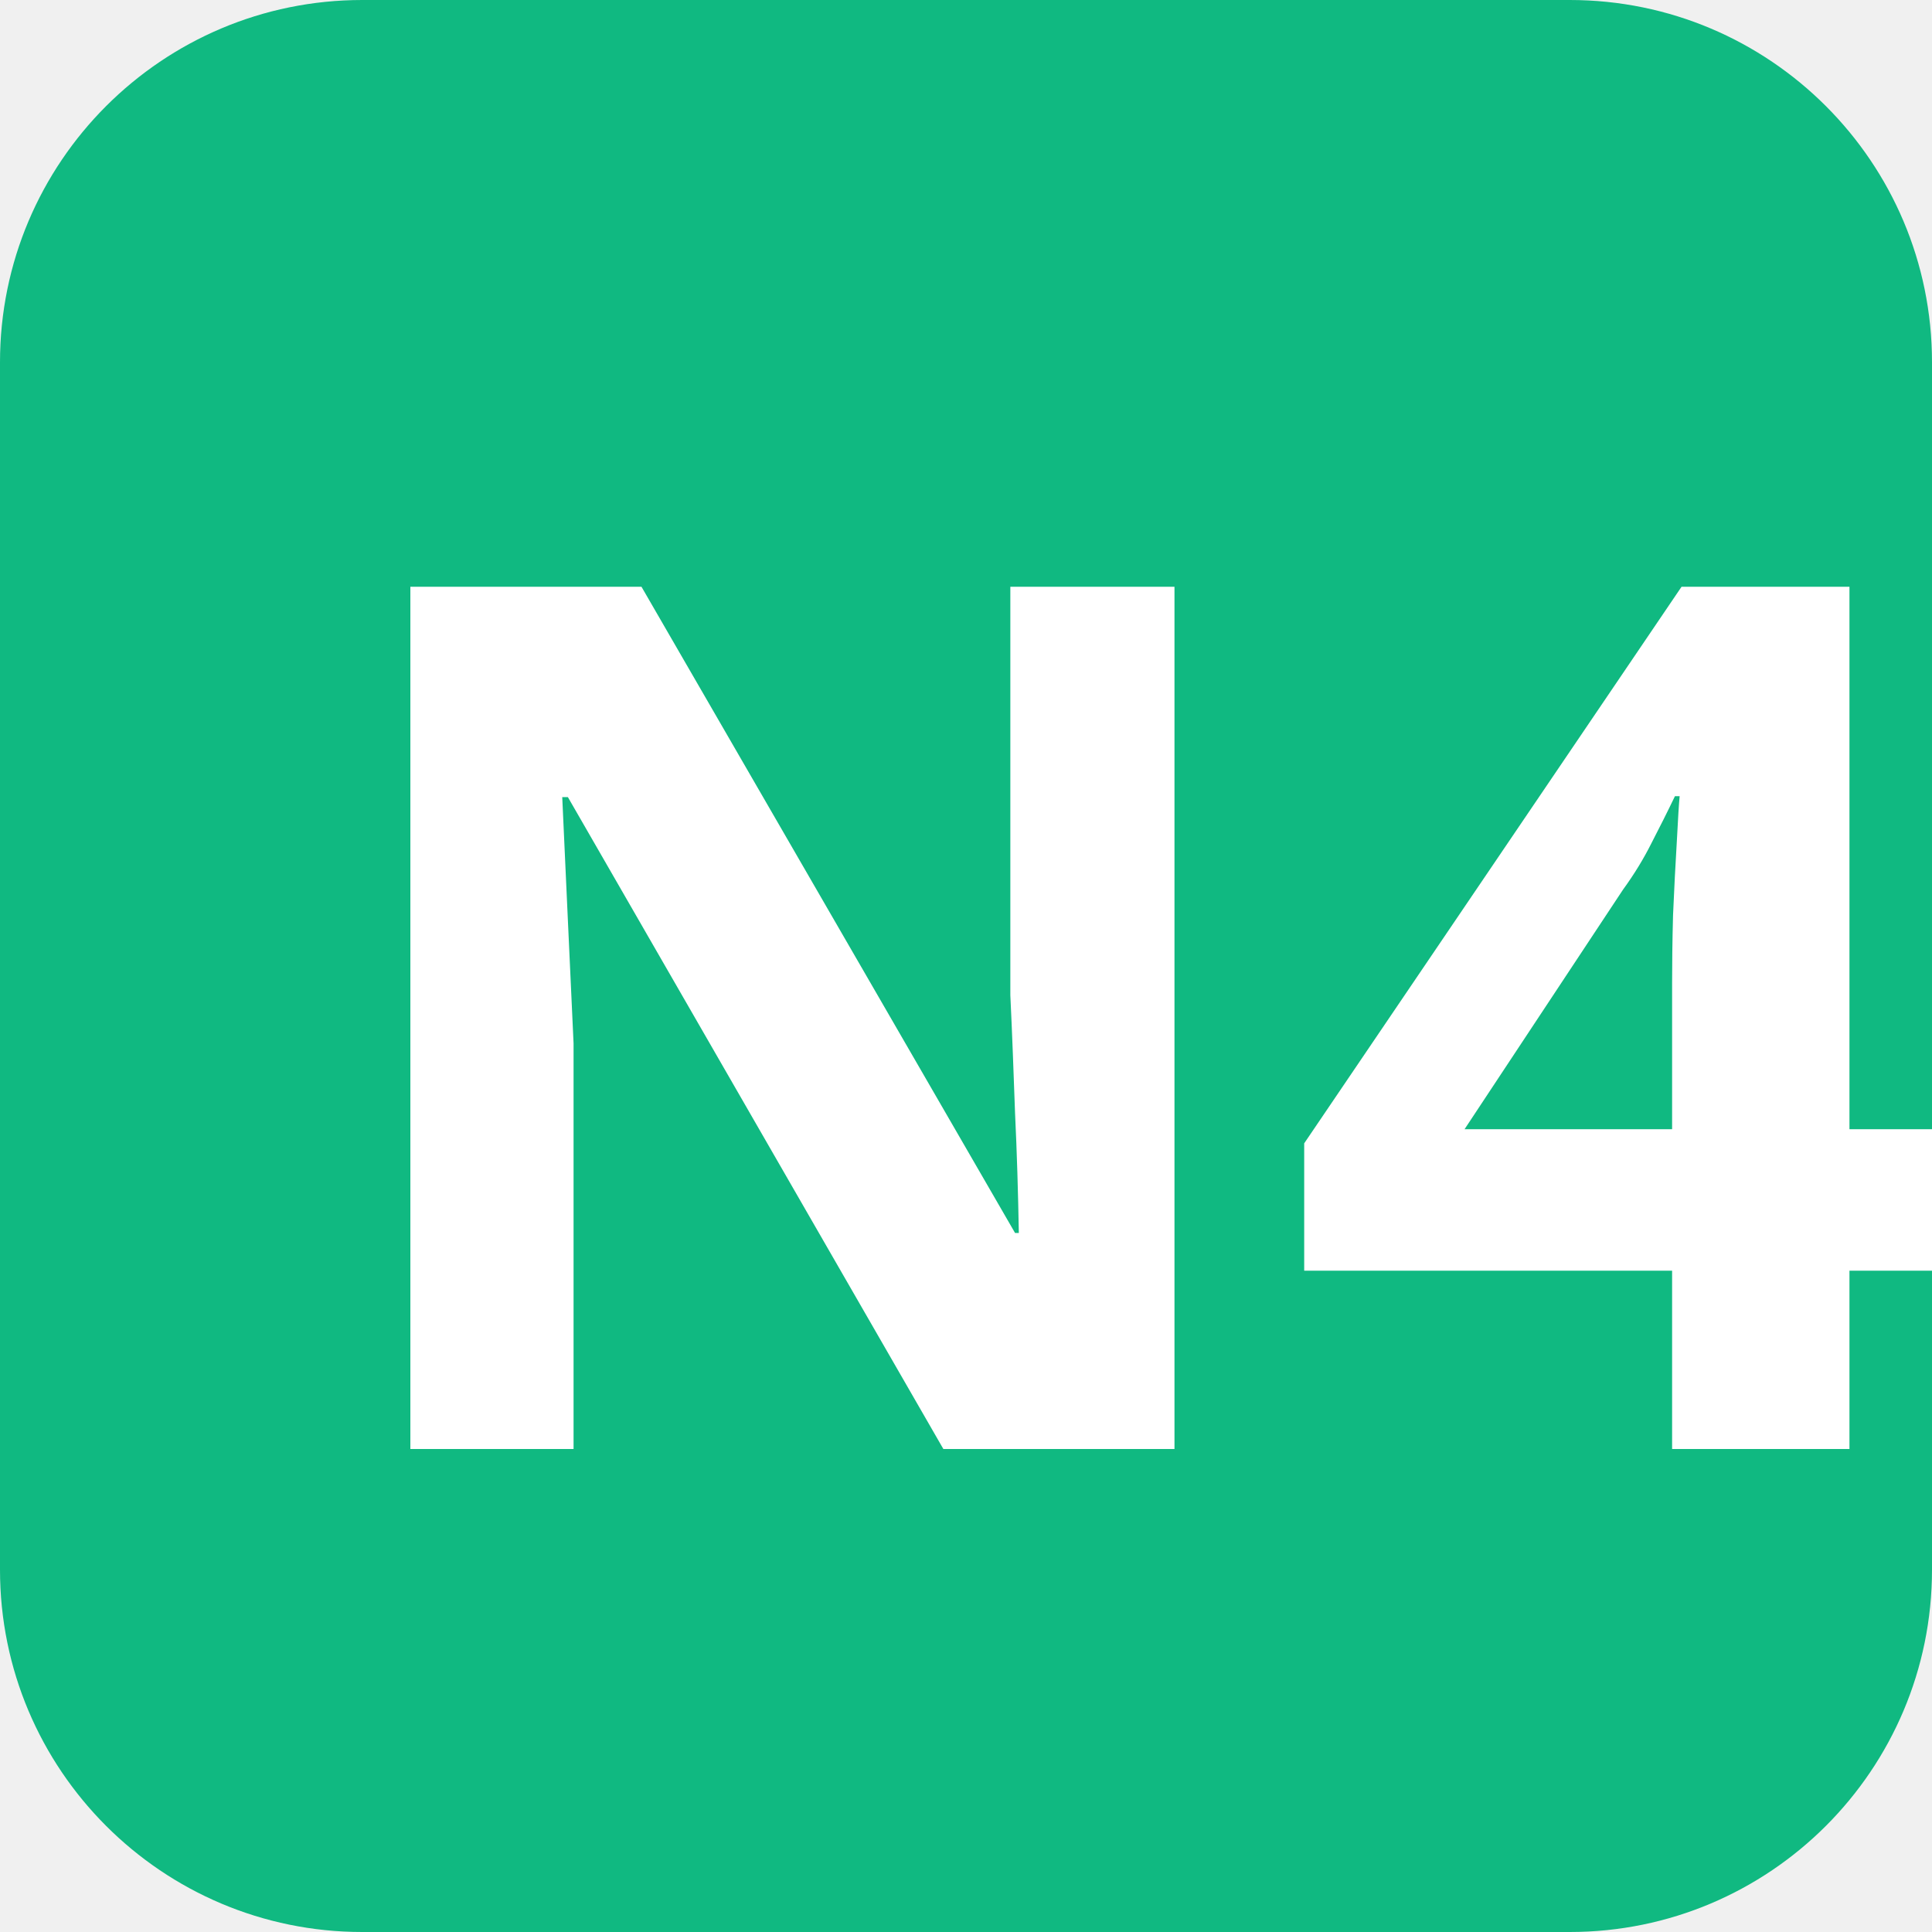
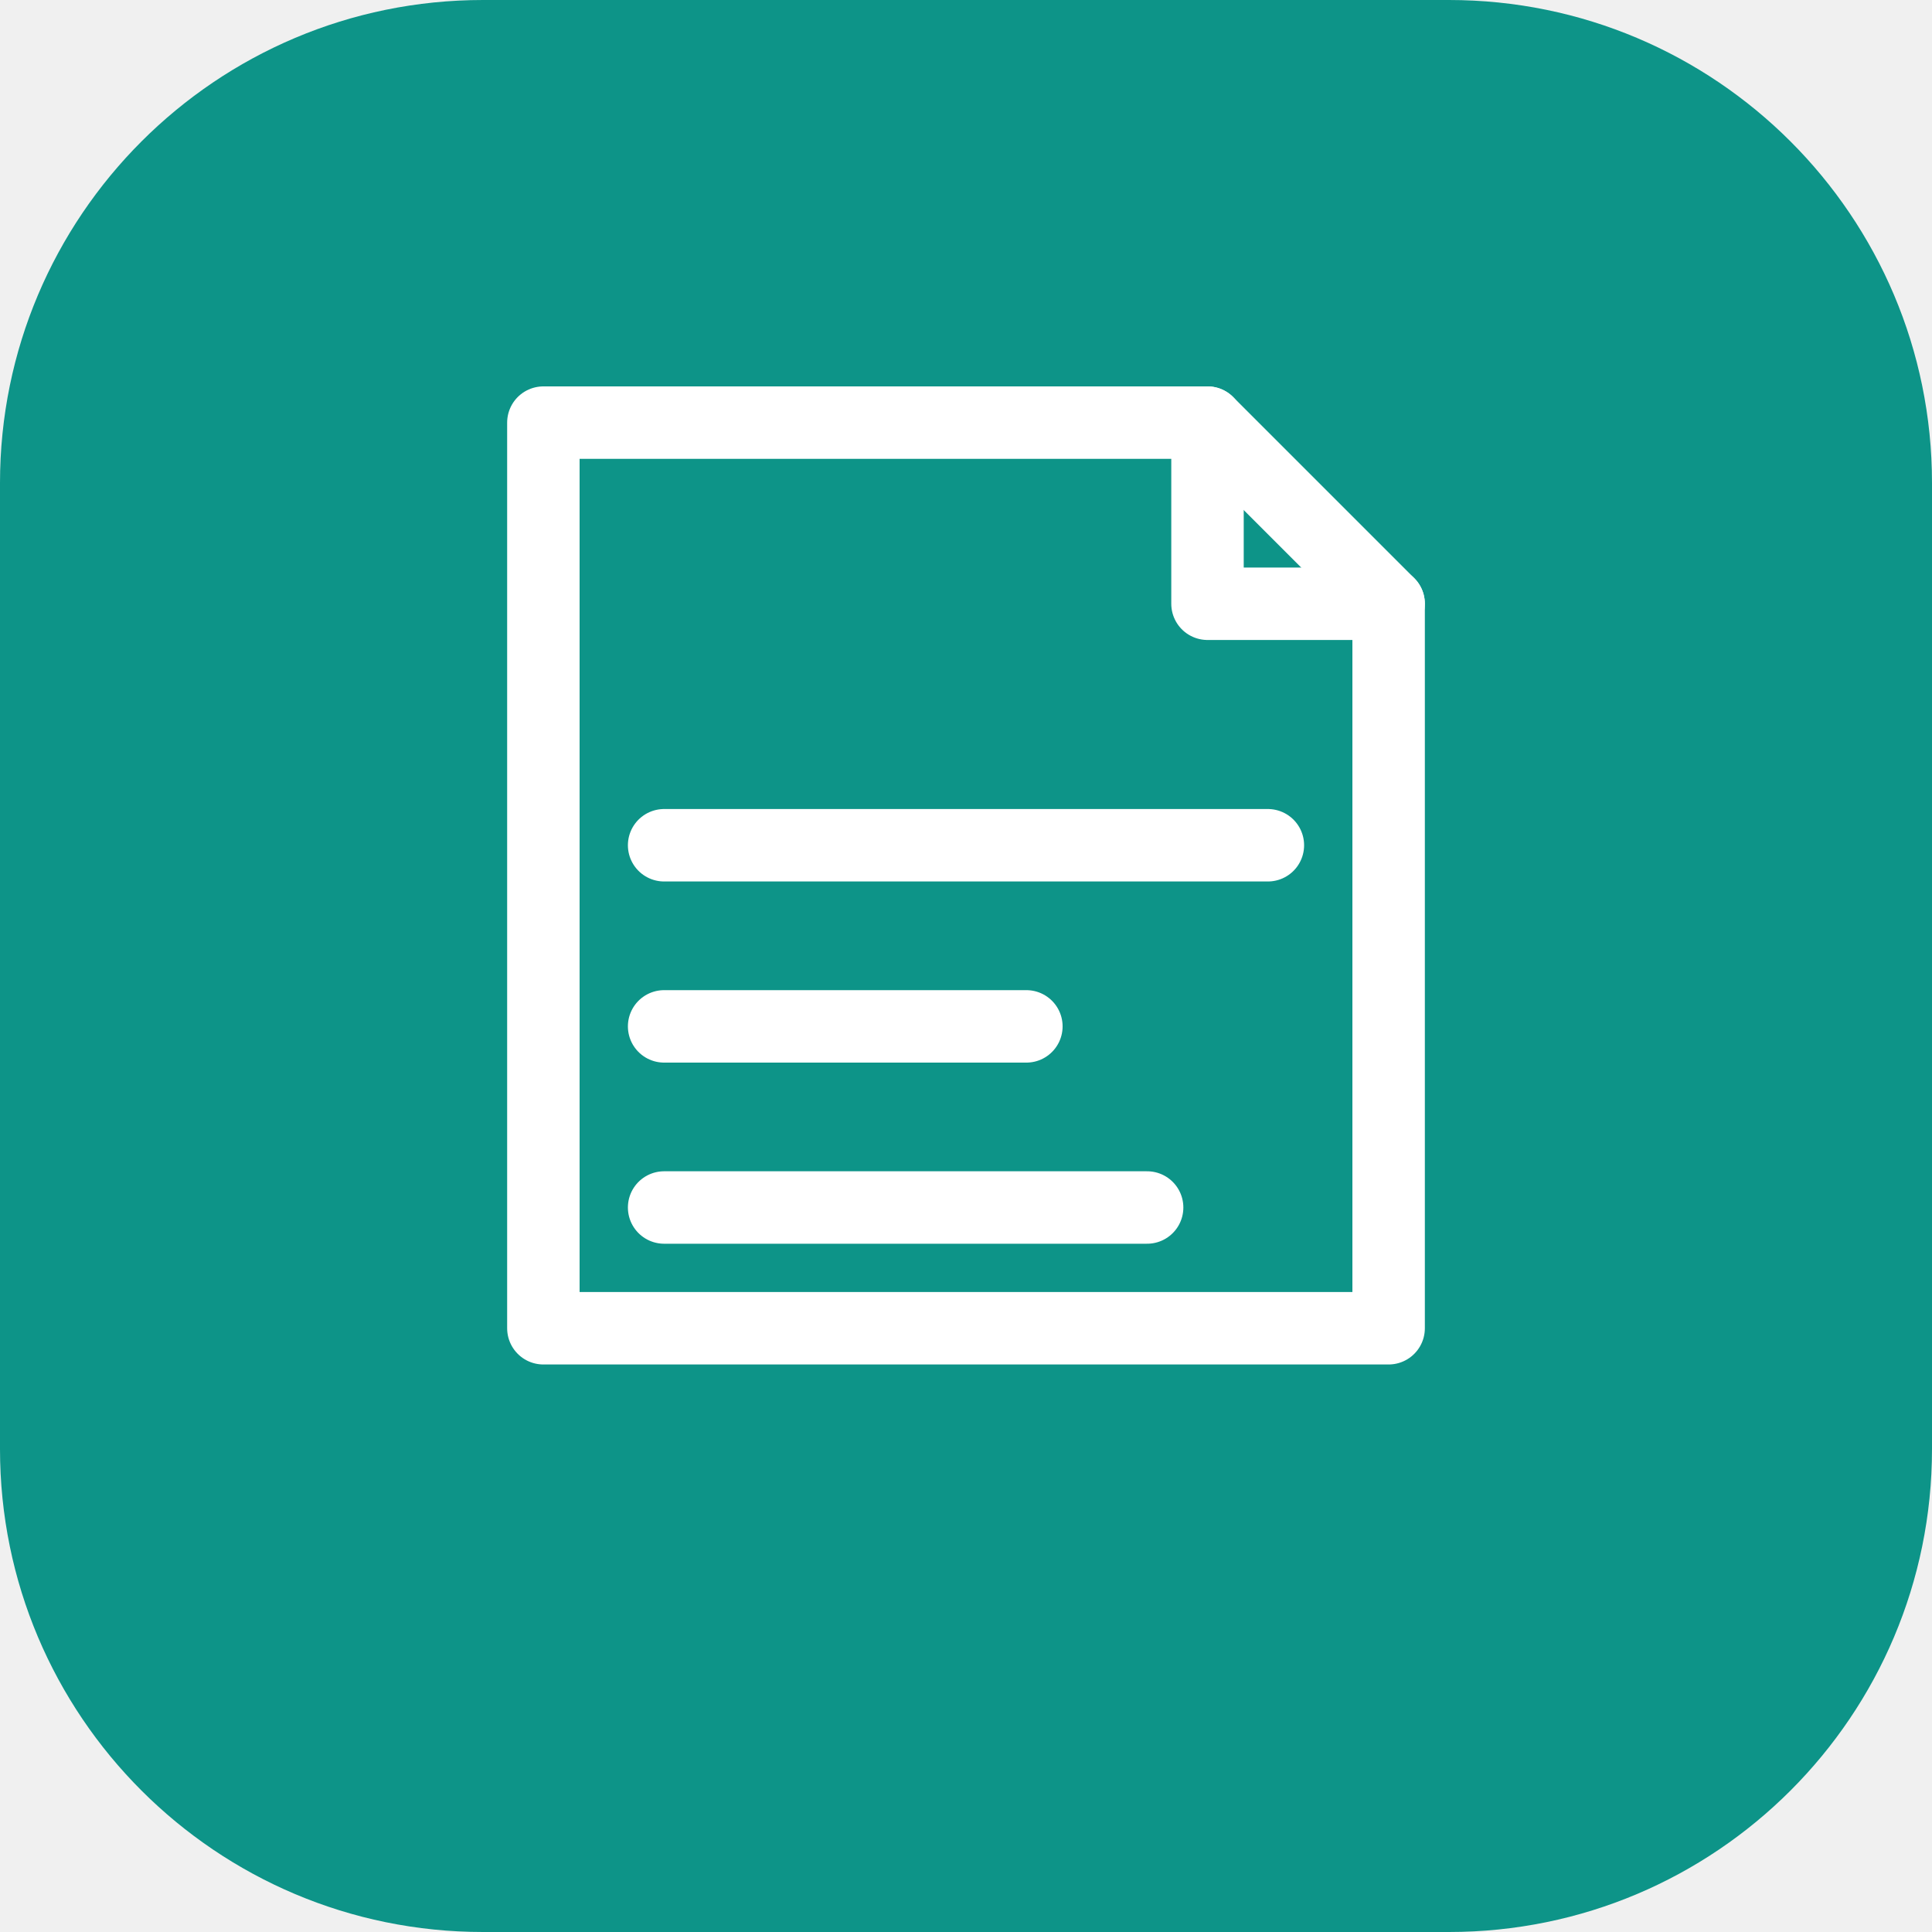
- <svg xmlns="http://www.w3.org/2000/svg" viewBox="0 0 32 32">
-   <rect width="32" height="32" rx="6" fill="#10b981" />
-   <text x="5" y="24" font-family="system-ui, sans-serif" font-size="20" font-weight="bold" fill="white">N4</text>
+ <svg xmlns="http://www.w3.org/2000/svg" viewBox="0 0 32 32" fill="none" aria-hidden="true">
+   <rect width="32" height="32" rx="8" fill="#0d9488" />
+   <g fill="none" stroke="#fff" stroke-width="1.2" stroke-linecap="round" stroke-linejoin="round">
+     <path d="M9 7h11l3 3v12H9V7z" />
+     <path d="M20 7v3h3" />
+     <line x1="11" y1="14" x2="21" y2="14" />
+     <line x1="11" y1="17" x2="17" y2="17" />
+     <line x1="11" y1="20" x2="19" y2="20" />
+   </g>
</svg>
